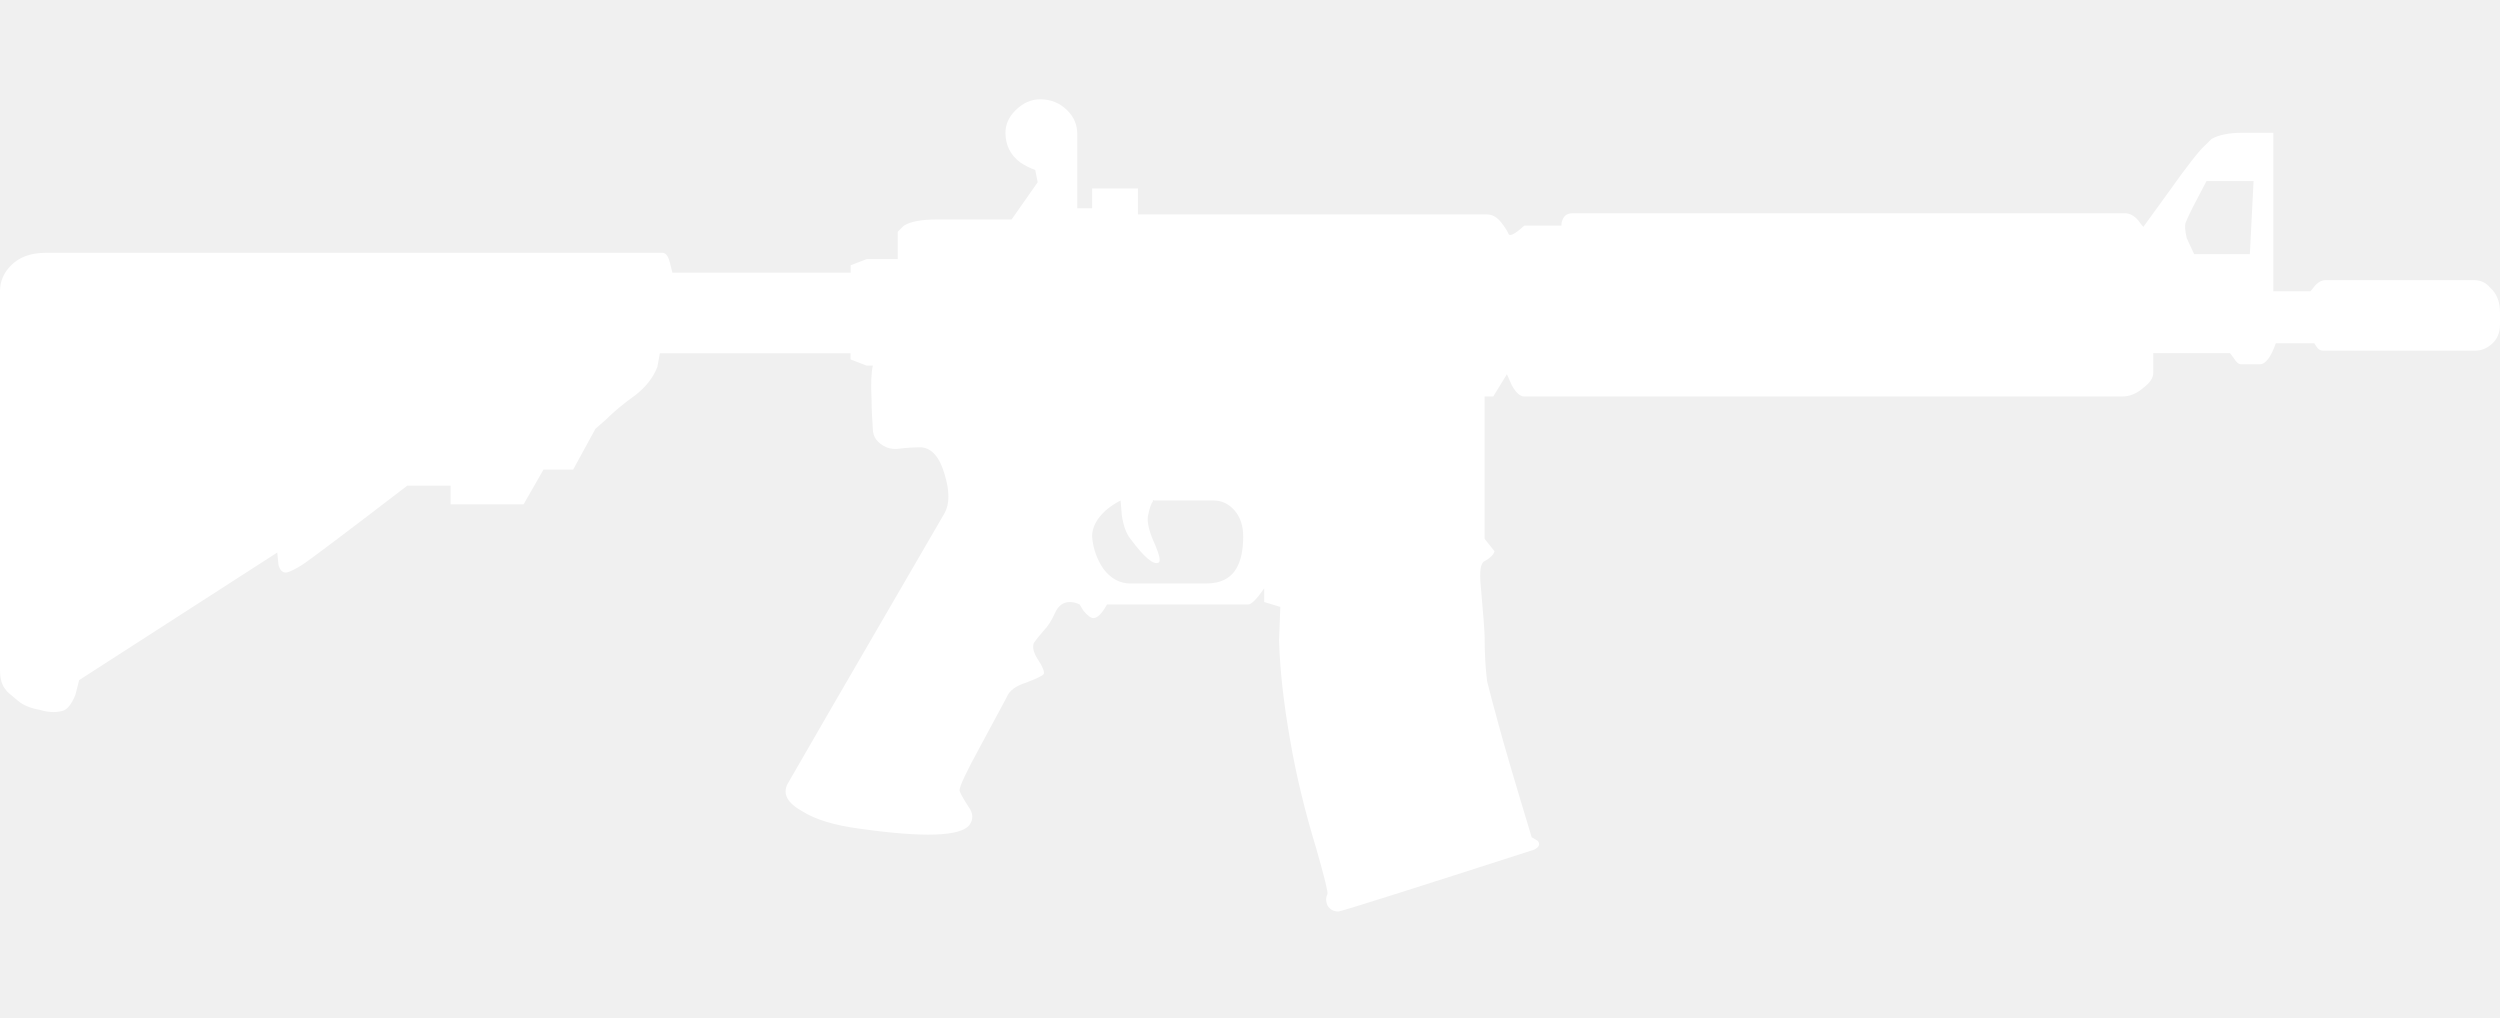
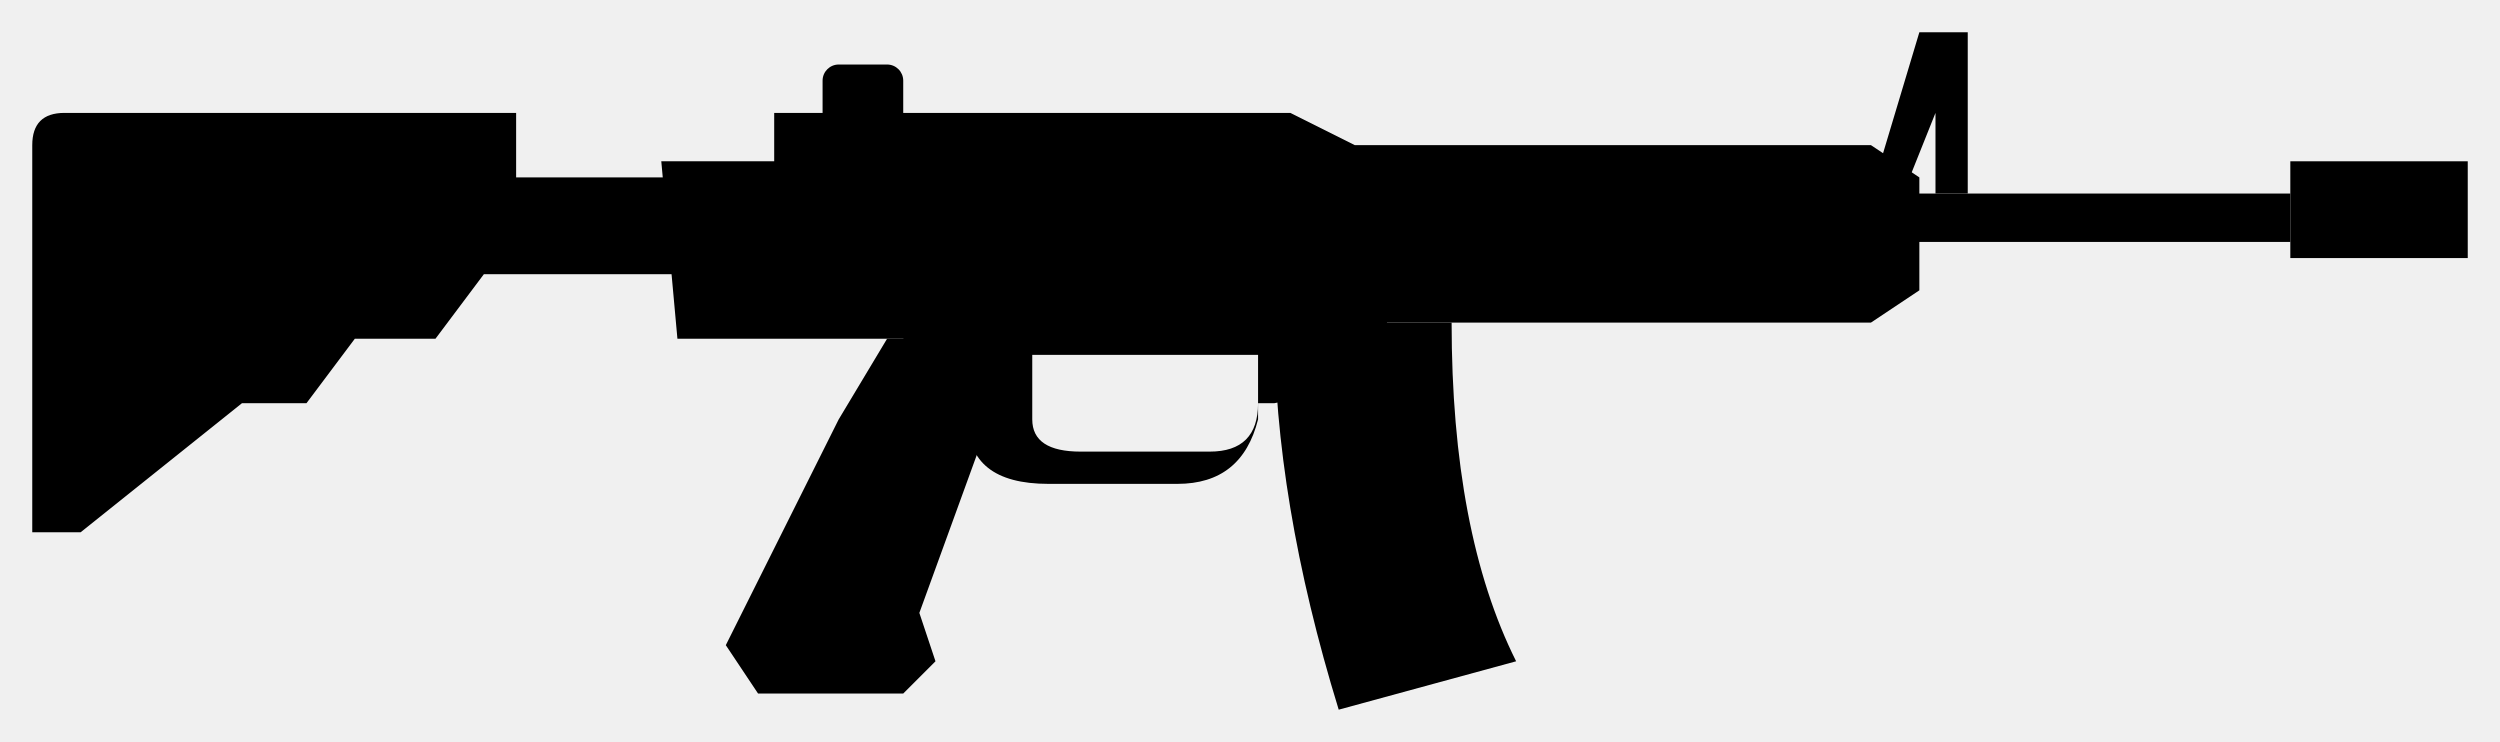
- <svg xmlns="http://www.w3.org/2000/svg" version="1.1" x="0px" y="0px" width="78.604px" height="32px" viewBox="0 0 78.604 32" enable-background="new 0 0 78.604 32" xml:space="preserve">
-   <g id="Selected_Items">
-     <g>
-       <g id="Selected_Items_30_">
-         <path fill-rule="evenodd" clip-rule="evenodd" fill="#FFFFFF" d="M39.088,16.865c0-0.337-0.091-0.609-0.273-0.817     c-0.181-0.208-0.402-0.312-0.661-0.312h-1.869c-0.026-0.026-0.039-0.013-0.039,0.039c-0.052,0.052-0.105,0.206-0.156,0.468     c-0.025,0.207,0.051,0.505,0.233,0.895c0.129,0.312,0.169,0.493,0.117,0.544c-0.155,0.104-0.454-0.142-0.896-0.739     c-0.129-0.155-0.22-0.401-0.272-0.739l-0.039-0.467c-0.156,0.077-0.312,0.181-0.468,0.312c-0.285,0.26-0.428,0.531-0.428,0.817     c0.027,0.363,0.143,0.701,0.35,1.012c0.235,0.313,0.521,0.468,0.857,0.468h2.375c0.467,0,0.792-0.169,0.973-0.507     C39.022,17.604,39.088,17.28,39.088,16.865z M68.948,6.51c-0.13,0.26-0.207,0.428-0.233,0.505     c-0.026,0.079-0.014,0.234,0.038,0.469l0.234,0.506h1.752l0.117-2.298h-1.479L68.948,6.51z M73.035,11.025     c-0.077,0-0.142-0.039-0.193-0.116l-0.078-0.117h-1.208c-0.155,0.441-0.325,0.662-0.505,0.662h-0.585     c-0.078,0-0.155-0.065-0.233-0.194l-0.117-0.156h-2.414v0.622c0,0.155-0.104,0.312-0.312,0.468     c-0.207,0.181-0.427,0.272-0.661,0.272H47.924c-0.129,0-0.258-0.117-0.39-0.35l-0.154-0.351l-0.429,0.7h-0.272v4.477l0.311,0.39     c-0.025,0.104-0.129,0.208-0.311,0.312c-0.13,0.053-0.168,0.325-0.118,0.818c0.078,0.882,0.118,1.4,0.118,1.557     c0,0.52,0.026,0.986,0.078,1.401c0.077,0.312,0.194,0.753,0.35,1.324c0.181,0.675,0.532,1.868,1.052,3.581l0.194,0.116     c0.078,0.104,0.039,0.196-0.116,0.273c-3.868,1.246-5.917,1.895-6.152,1.946c-0.155,0-0.272-0.064-0.349-0.194     c-0.053-0.13-0.053-0.247,0-0.351c0.026-0.053-0.092-0.532-0.352-1.439c-0.363-1.194-0.635-2.323-0.817-3.389     c-0.207-1.167-0.325-2.219-0.351-3.153l0.039-1.051l-0.507-0.155v-0.428c-0.233,0.336-0.402,0.506-0.505,0.506h-4.438     c-0.157,0.285-0.299,0.428-0.429,0.428c-0.079,0-0.182-0.078-0.312-0.233l-0.117-0.194c-0.104-0.053-0.208-0.078-0.312-0.078     c-0.208,0-0.364,0.116-0.467,0.351c-0.104,0.232-0.221,0.415-0.35,0.545c-0.156,0.181-0.259,0.311-0.312,0.39     c-0.052,0.13-0.012,0.298,0.118,0.506c0.155,0.232,0.219,0.39,0.194,0.468c-0.026,0.051-0.208,0.142-0.546,0.271     c-0.337,0.104-0.544,0.26-0.622,0.467c-0.025,0.052-0.298,0.558-0.817,1.519c-0.441,0.805-0.663,1.272-0.663,1.401     c0,0.053,0.091,0.221,0.273,0.506c0.155,0.208,0.169,0.402,0.039,0.585c-0.286,0.363-1.44,0.402-3.465,0.116     c-0.778-0.104-1.377-0.285-1.791-0.545c-0.467-0.259-0.624-0.545-0.467-0.856c0.233-0.415,1.882-3.258,4.943-8.525     c0.157-0.286,0.157-0.688,0-1.208c-0.155-0.544-0.402-0.83-0.739-0.856c-0.233,0-0.454,0.014-0.662,0.04     c-0.155,0.026-0.298,0.013-0.429-0.04c-0.285-0.129-0.429-0.323-0.429-0.583c-0.024-0.338-0.039-0.637-0.039-0.896     c-0.026-0.493-0.013-0.856,0.039-1.089h-0.194l-0.506-0.195v-0.194h-5.996l-0.078,0.428c-0.131,0.338-0.363,0.637-0.701,0.896     c-0.363,0.259-0.675,0.519-0.934,0.778l-0.312,0.272l-0.701,1.284h-0.933l-0.625,1.091h-2.296v-0.585h-1.363     c-1.998,1.532-3.101,2.362-3.308,2.492c-0.208,0.129-0.364,0.208-0.468,0.234c-0.13,0.025-0.221-0.053-0.272-0.234l-0.039-0.39     l-6.229,4.011l-0.118,0.467c-0.129,0.312-0.272,0.479-0.427,0.506c-0.209,0.052-0.441,0.039-0.701-0.039     c-0.285-0.052-0.506-0.143-0.662-0.272c-0.259-0.208-0.389-0.324-0.389-0.35C0.065,21.563,0,21.355,0,21.069V9.156     C0,8.845,0.117,8.572,0.352,8.34c0.258-0.26,0.621-0.391,1.09-0.391h19.387c0.104,0,0.183,0.104,0.234,0.312     c0.027,0.105,0.053,0.208,0.078,0.312h5.606V8.34l0.506-0.195h0.973V7.288l0.195-0.194c0.208-0.13,0.558-0.194,1.051-0.194h2.335     l0.819-1.169l-0.078-0.389c-0.157-0.053-0.313-0.13-0.467-0.233c-0.312-0.234-0.468-0.546-0.468-0.935     c0-0.26,0.104-0.494,0.311-0.701c0.234-0.233,0.493-0.351,0.779-0.351c0.338,0,0.624,0.117,0.857,0.351     c0.207,0.207,0.311,0.454,0.311,0.74v2.335h0.467V5.926h1.441v0.816h10.979c0.156,0,0.297,0.078,0.428,0.234     c0.104,0.13,0.182,0.246,0.234,0.351c0.025,0.13,0.194,0.052,0.505-0.233h1.169c0-0.079,0.013-0.144,0.039-0.194     c0.052-0.13,0.156-0.195,0.312-0.195h17.362c0.157,0,0.298,0.077,0.43,0.233c0.051,0.077,0.103,0.144,0.154,0.195l0.818-1.129     c0.572-0.805,0.948-1.285,1.129-1.441l0.194-0.193c0.233-0.131,0.558-0.195,0.974-0.195h0.972v4.982h1.168l0.156-0.194     c0.104-0.104,0.208-0.155,0.311-0.155h4.671c0.208,0,0.377,0.077,0.507,0.233c0.208,0.182,0.312,0.441,0.312,0.778v0.391     c0,0.258-0.091,0.467-0.273,0.621c-0.156,0.131-0.324,0.195-0.505,0.195H73.035z" />
-       </g>
+ <svg xmlns="http://www.w3.org/2000/svg" viewBox="1 14 155 46">
+   <g fill="#000">
+     <defs>
+       <mask id="m4a4-cutouts" maskUnits="userSpaceOnUse" x="0" y="0" width="180" height="80" style="mask-type:luminance">
+         <rect width="180" height="80" fill="#fff" />
+         <g fill="#000">
+           <path d="M65 36v4q0 2 3 2h8q3 0 3-3v-3z" />
+         </g>
+       </mask>
+     </defs>
+     <g mask="url(#m4a4-cutouts)">
+       <path d="M3 23q0-2 2-2h28v4h13v6H31l-3 4h-5l-3 4h-4L6 47H3z" />
+       <path d="M42 24h7v-3h32l4 2h32l3 2v7l-3 2H87l-2 4-5 1H62l-5-4H43z" />
+       <path d="M56 35h9l-3 6-4 11 1 3-2 2h-9l-2-3 7-14z" />
+       <path d="M80 34h11q0 13 4 21l-11 3q-4-13-4-24z" />
+       <path d="M63 35h16v5q-1 4-5 4h-8q-5 0-5-4z " />
+       <rect x="119" y="26" width="24" height="3" rx="0" />
+       <path d="M117 26l3-10h3v10h-2v-5l-2 5z" />
+       <rect x="143" y="24" width="11" height="6" rx="0" />
+       <rect x="52" y="18" width="5" height="4" rx="1" />
    </g>
  </g>
-   <g id="guides">
- </g>
</svg>
